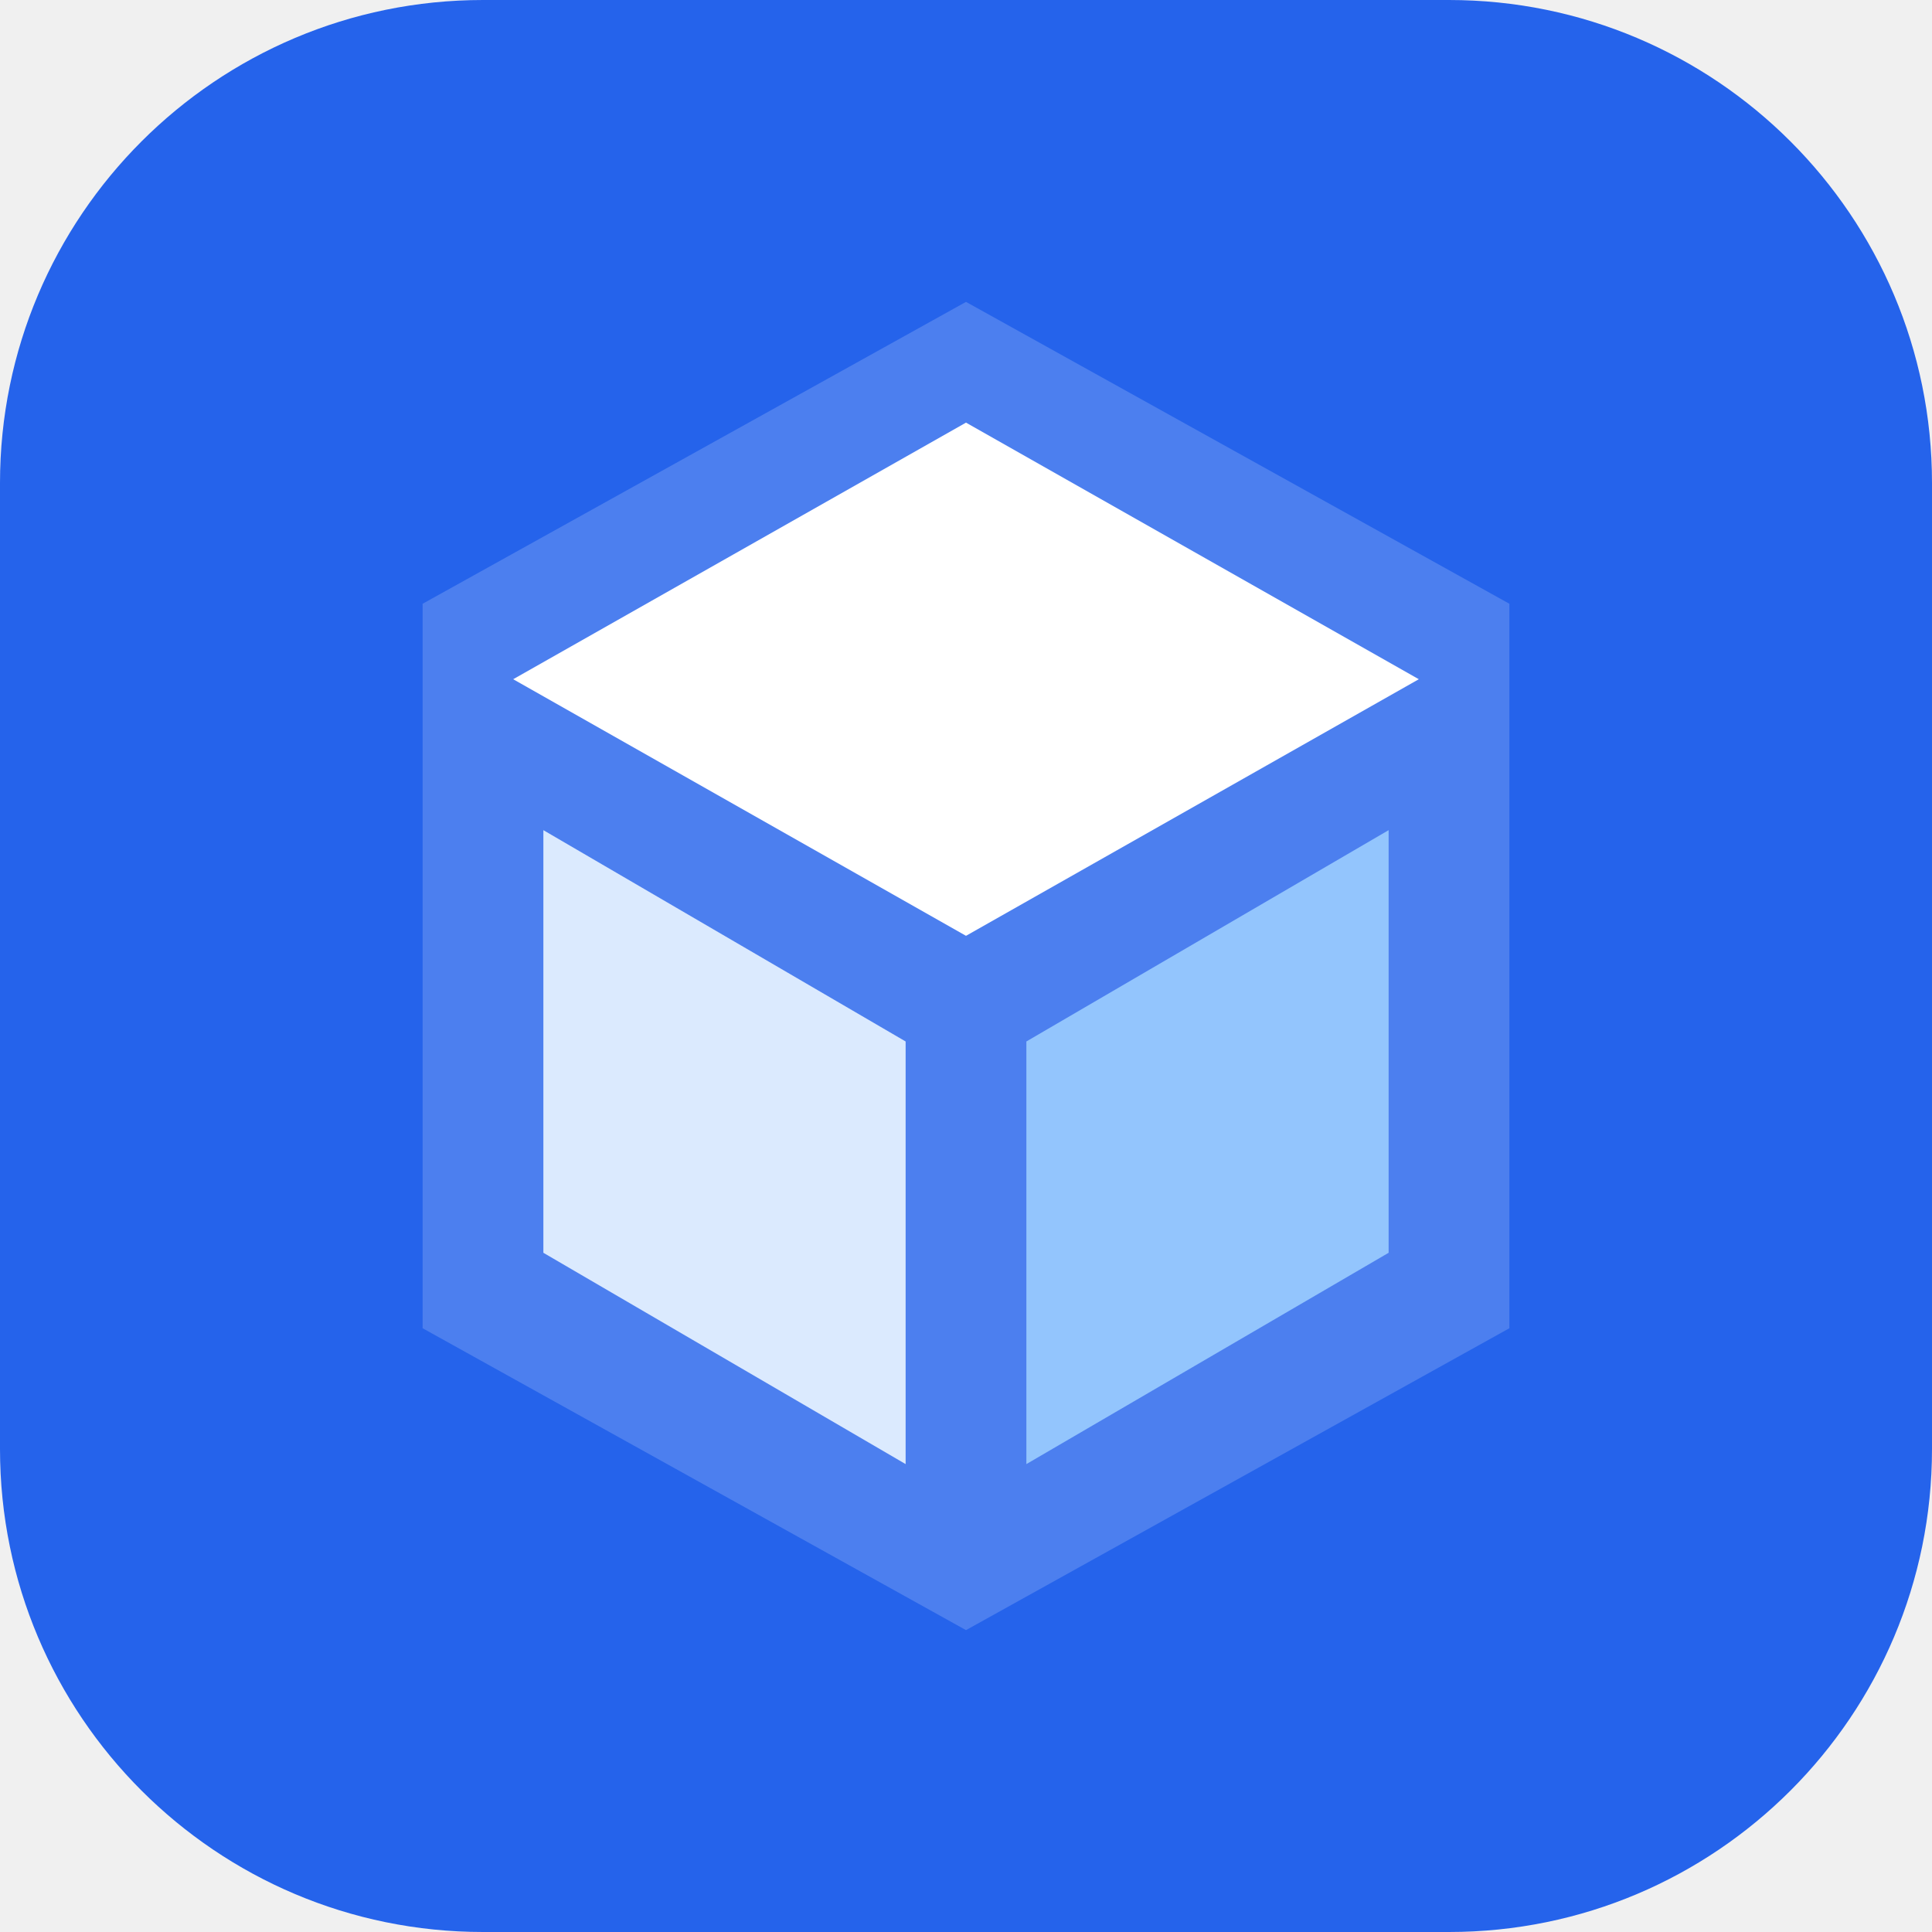
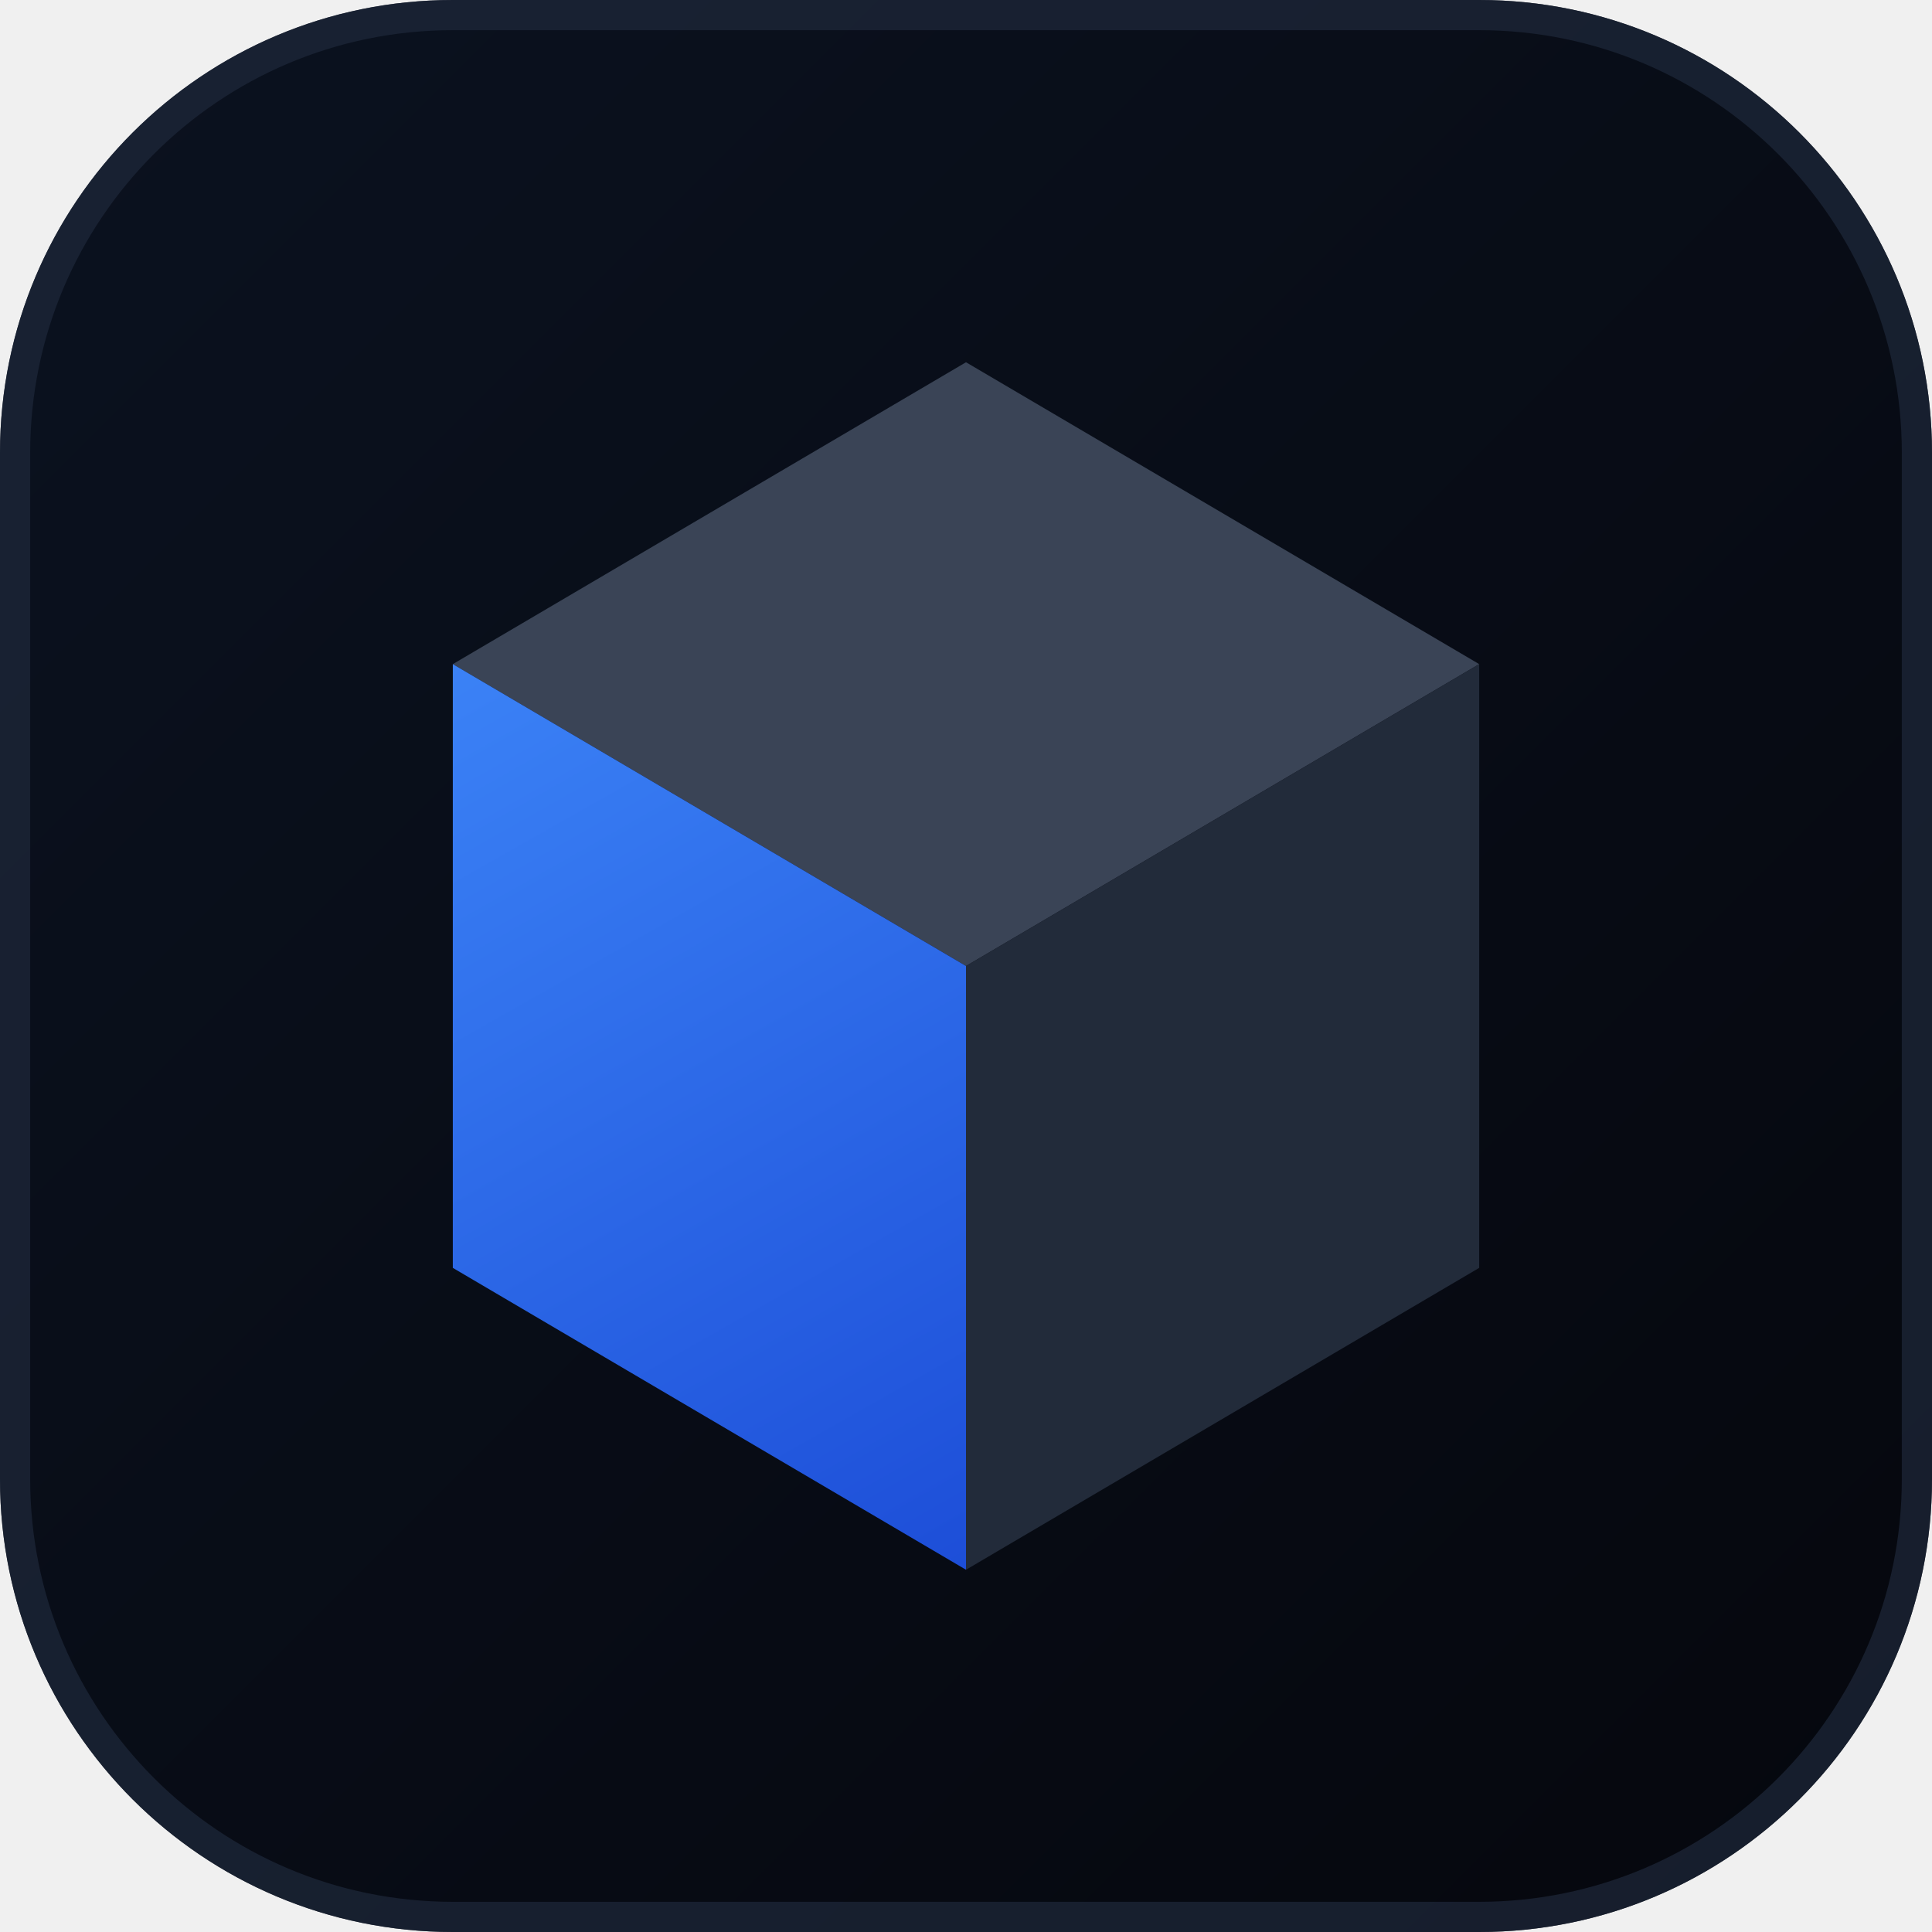
- <svg xmlns="http://www.w3.org/2000/svg" viewBox="0 0 64 64">
-   <rect width="64" height="64" rx="16" fill="#2563eb" />
-   <path d="M32 10 50 20v24L32 54 14 44V20L32 10Z" fill="#fff" fill-opacity=".18" />
-   <path d="M32 14 47 22.5 32 31 17 22.5 32 14Z" fill="#fff" />
-   <path d="M18 27.5 30 34.5v14L18 41.5v-14Z" fill="#dbeafe" />
-   <path d="M46 27.5 34 34.5v14L46 41.5v-14Z" fill="#93c5fd" />
+ <svg xmlns="http://www.w3.org/2000/svg" width="64" height="64" viewBox="0 0 64 64" fill="none">
+   <defs>
+     <linearGradient id="bg" x1="0" y1="0" x2="64" y2="64" gradientUnits="userSpaceOnUse">
+       <stop stop-color="#0b1220" />
+       <stop offset="1" stop-color="#05070d" />
+     </linearGradient>
+     <linearGradient id="blue" x1="15" y1="22" x2="32" y2="52" gradientUnits="userSpaceOnUse">
+       <stop stop-color="#3b82f6" />
+       <stop offset="1" stop-color="#1d4ed8" />
+     </linearGradient>
+   </defs>
+   <rect width="64" height="64" rx="15" fill="url(#bg)" />
+   <rect x="0.5" y="0.5" width="63" height="63" rx="14.5" stroke="#1e293b" stroke-opacity="0.7" />
+   <path d="M32 12 L49 22 L32 32 L15 22 Z" fill="#3a4456" />
+   <path d="M49 22 L49 42 L32 52 L32 32 Z" fill="#222b3a" />
+   <path d="M15 22 L32 32 L32 52 L15 42 Z" fill="url(#blue)" />
</svg>
